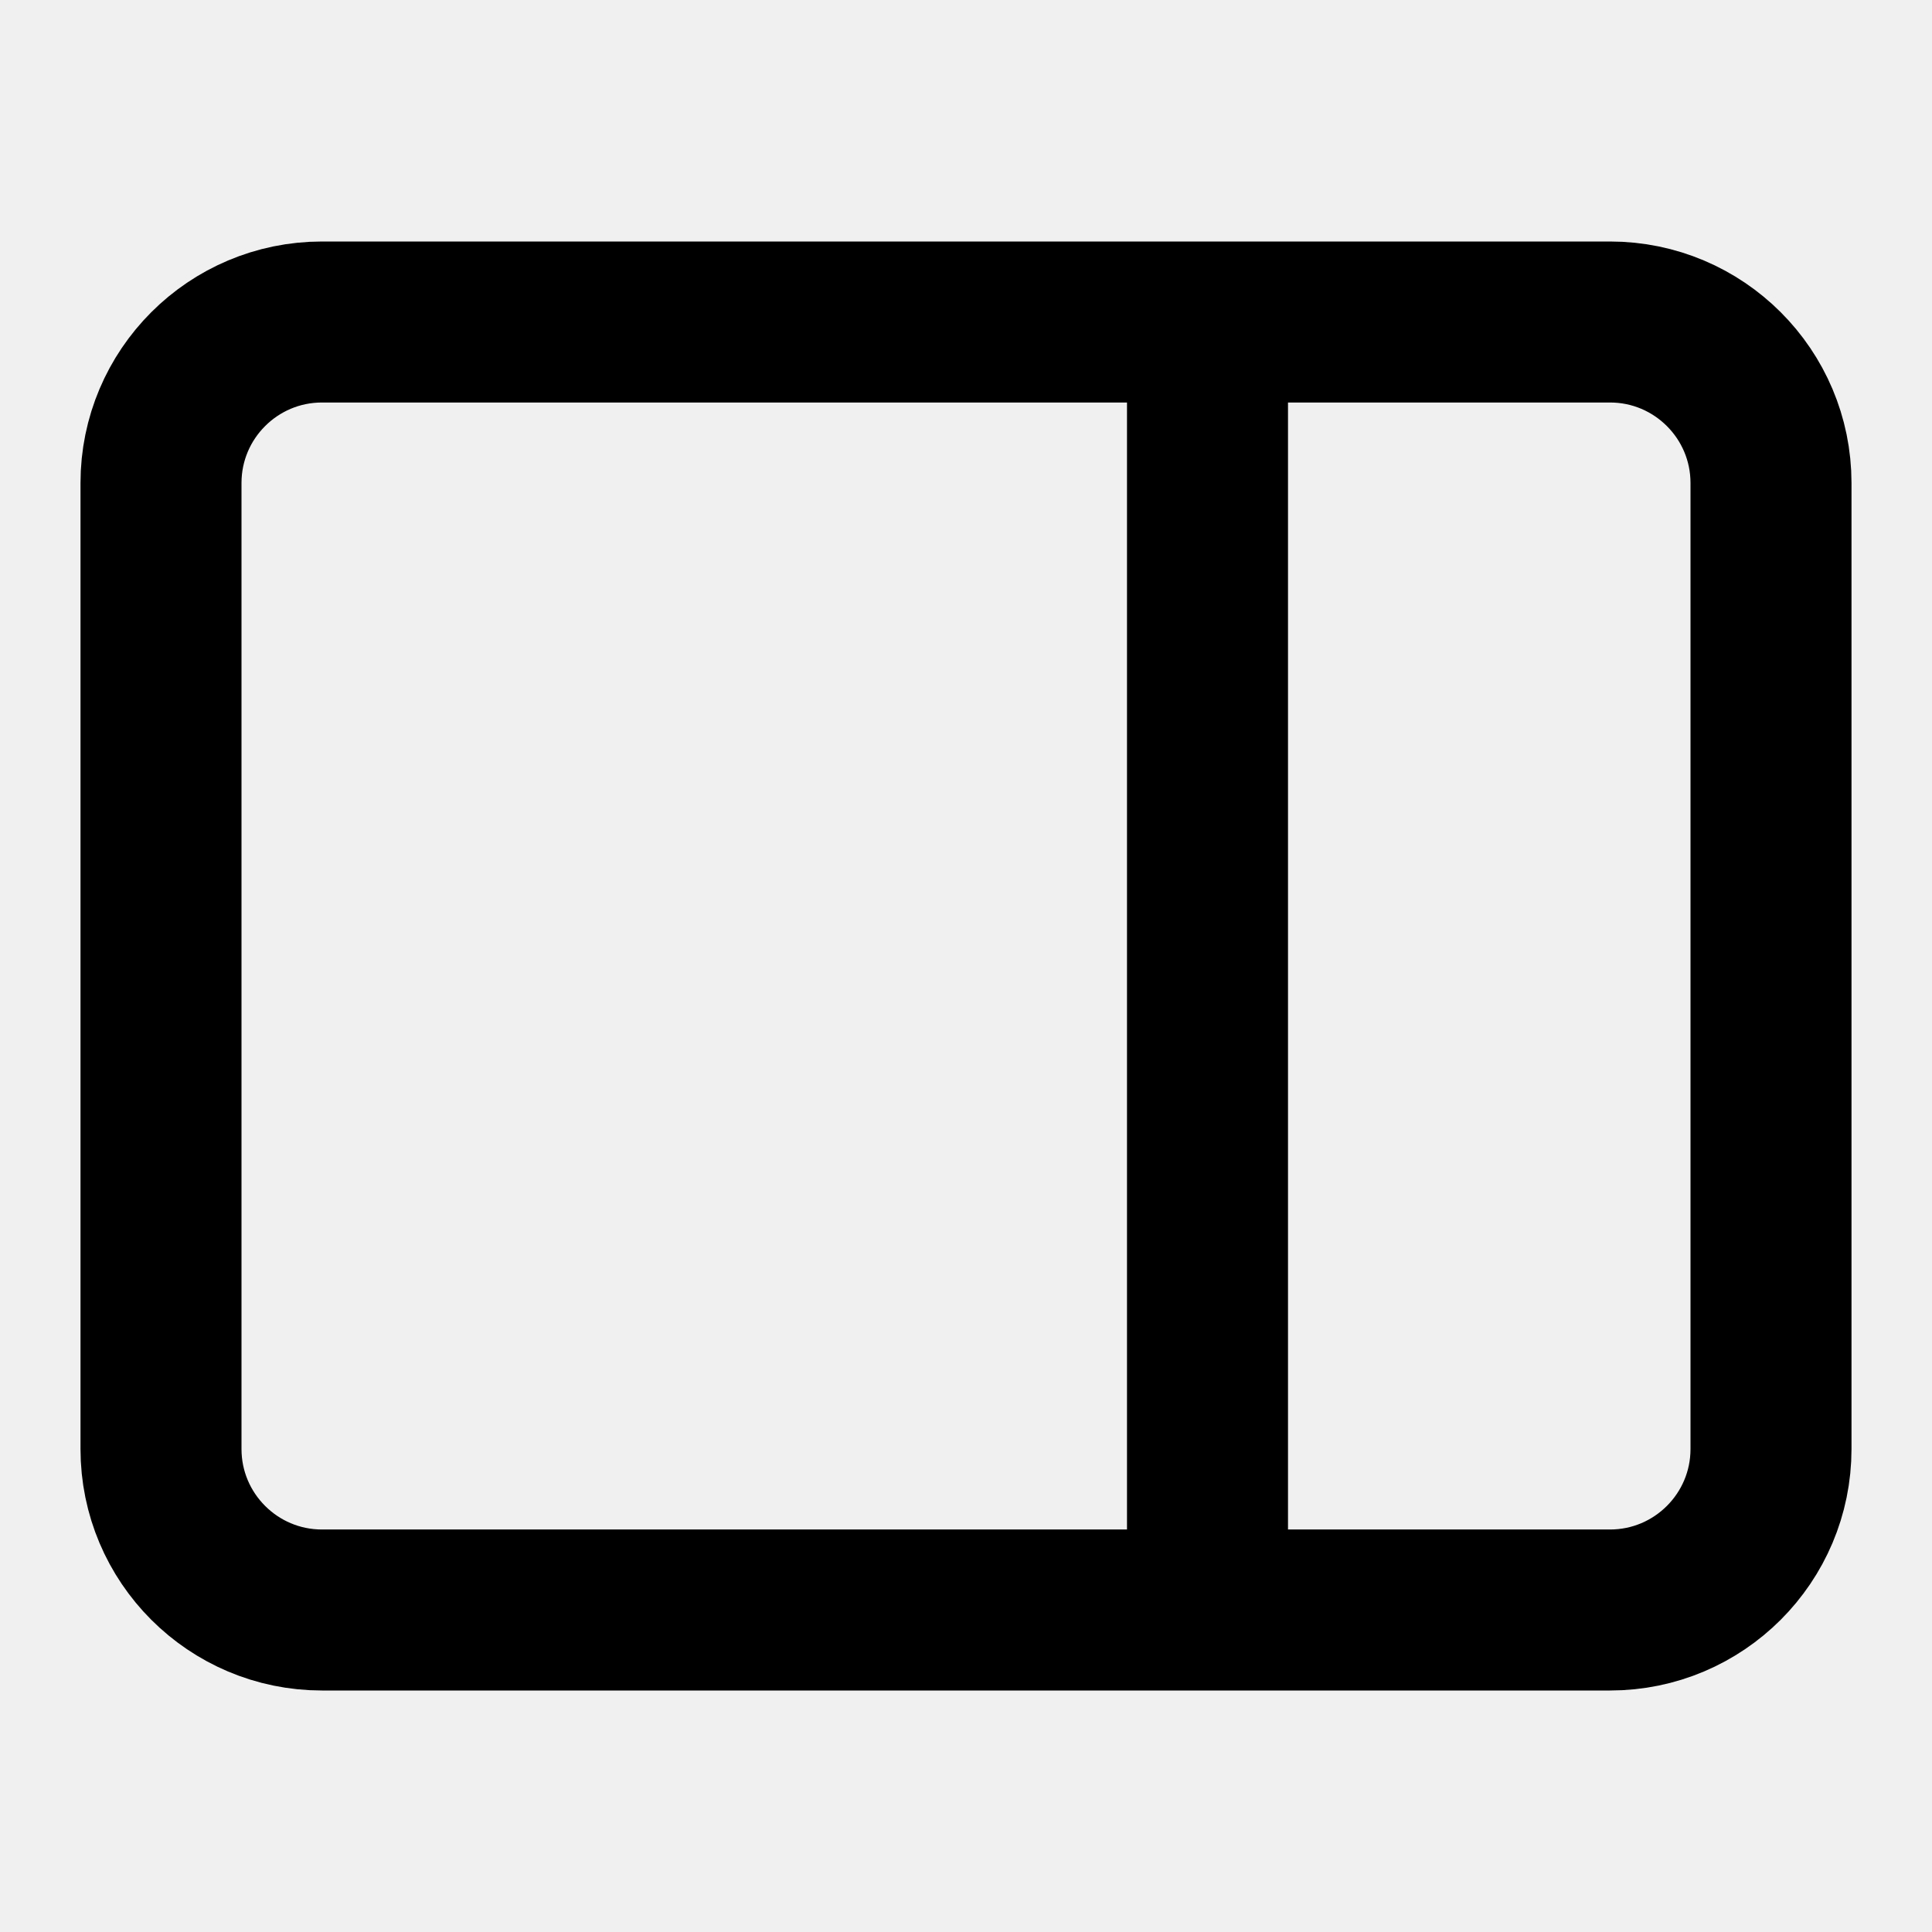
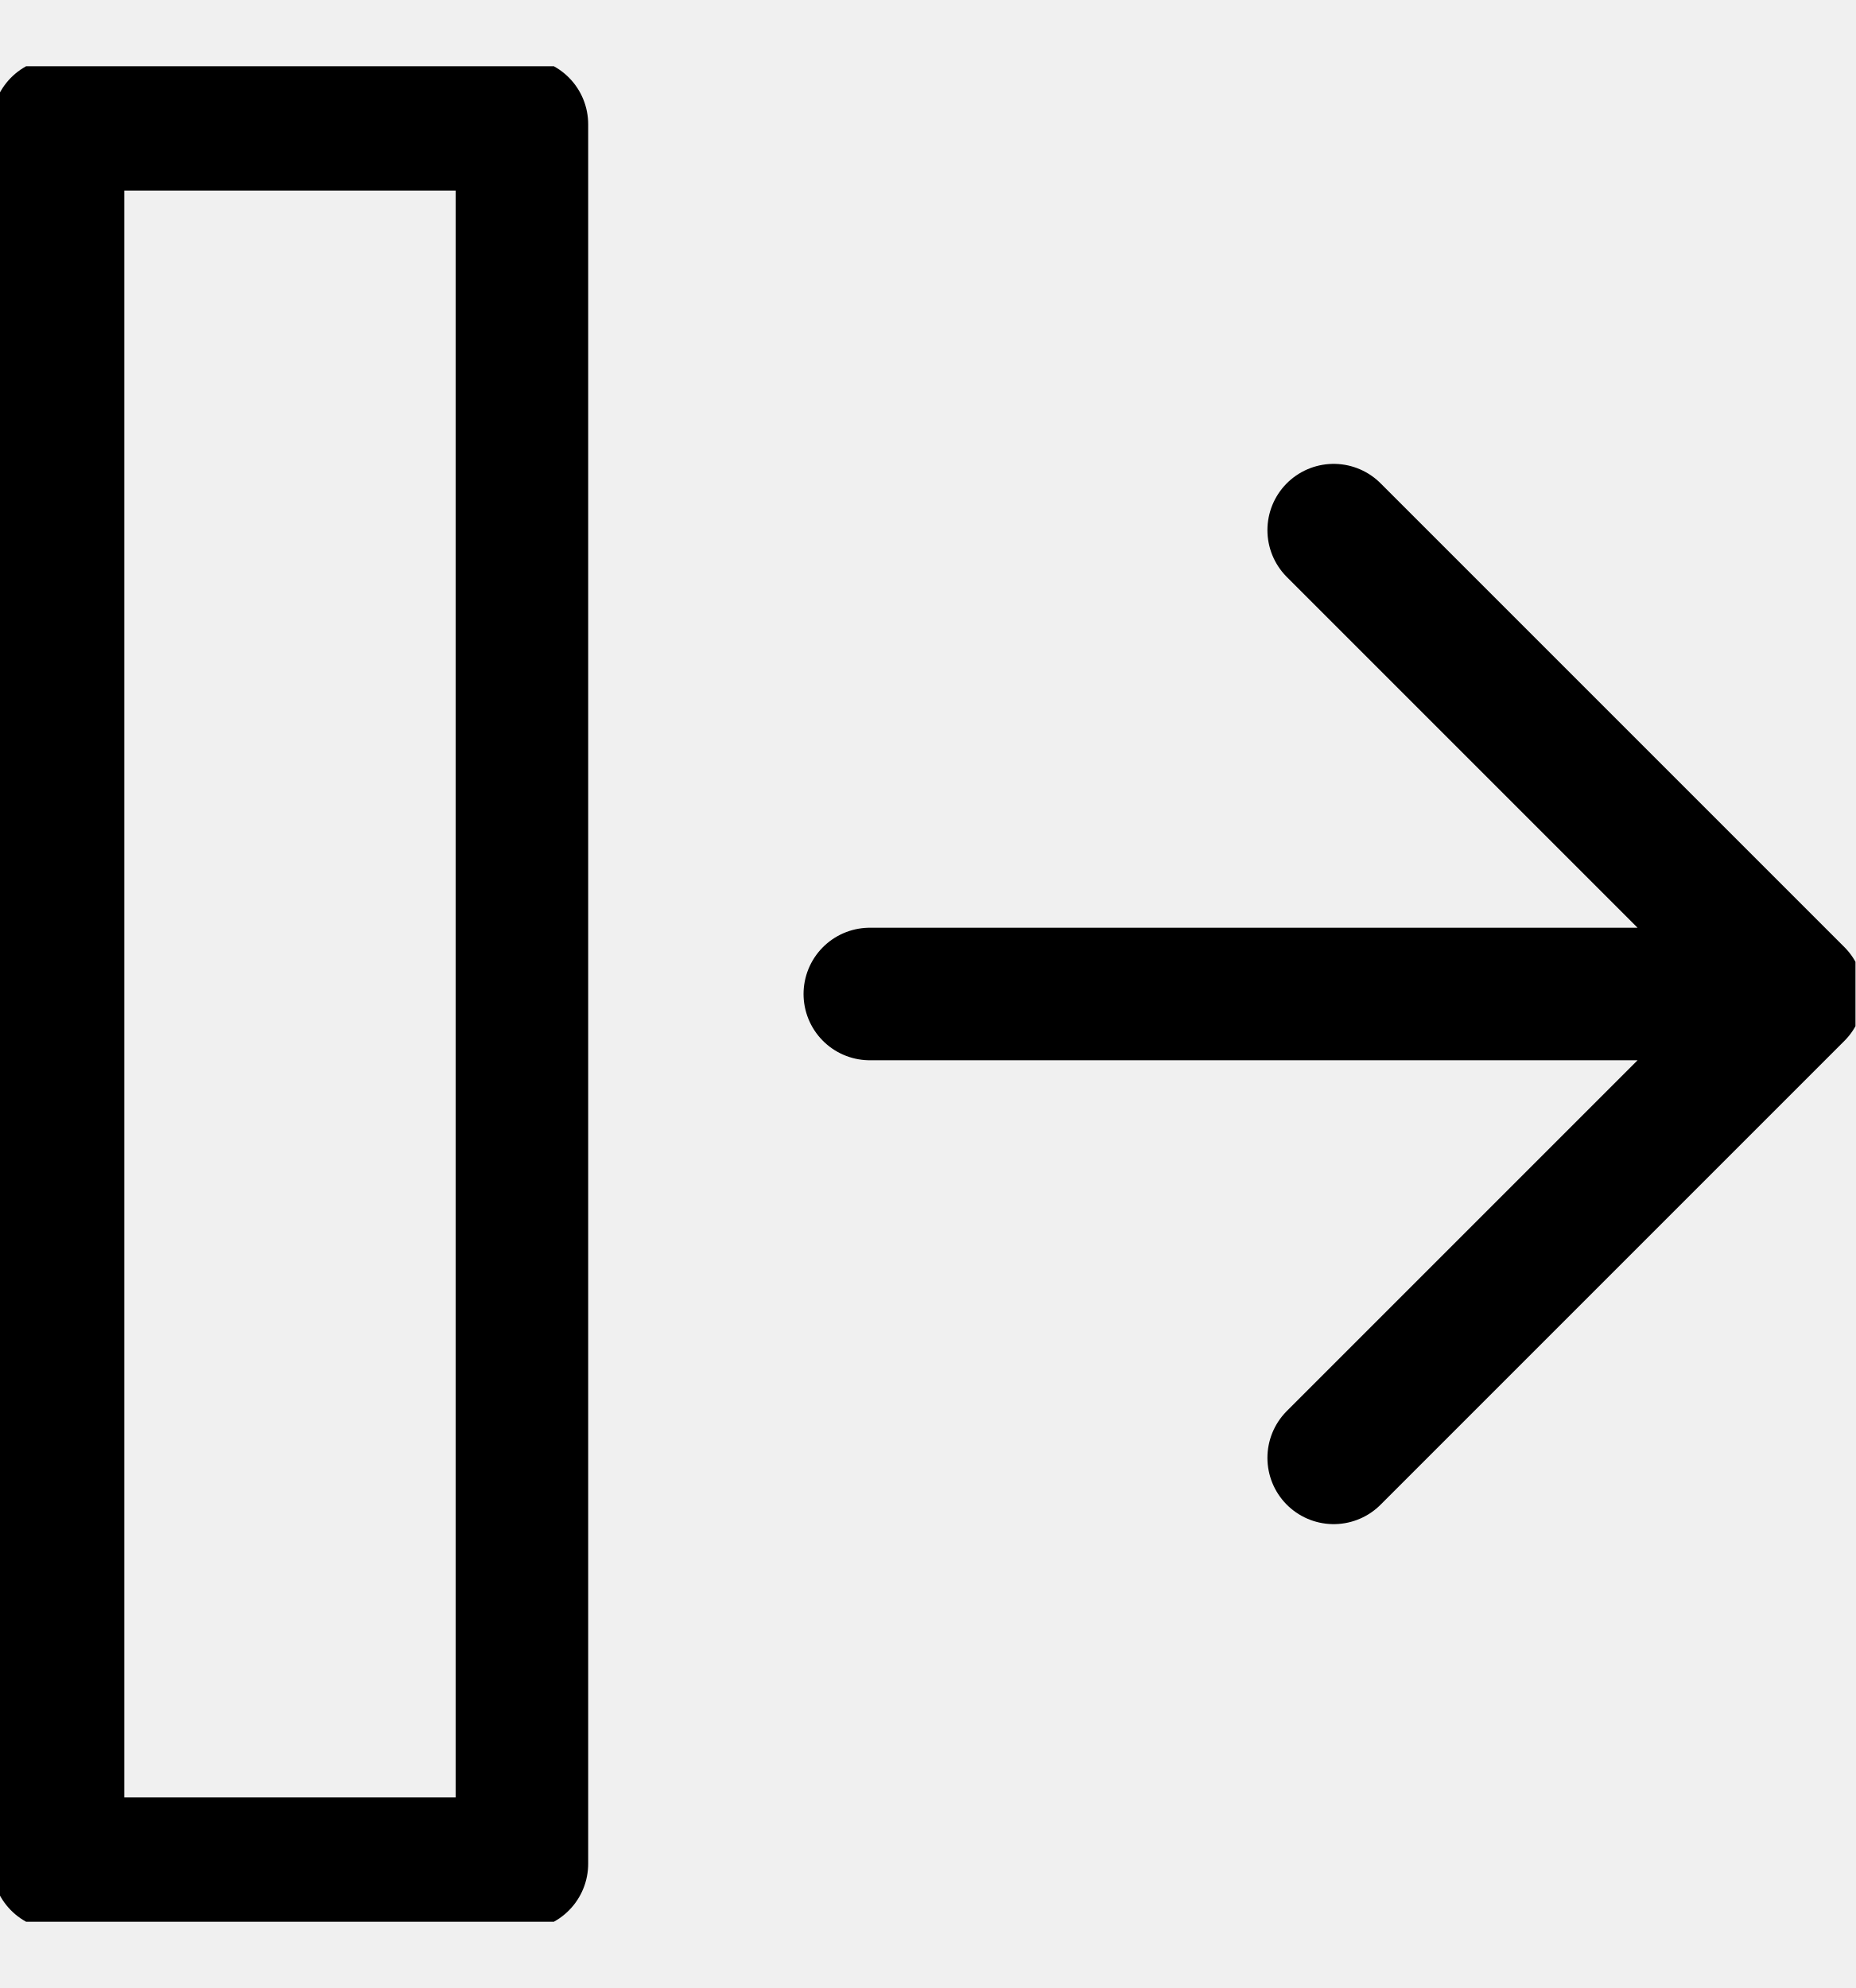
- <svg xmlns="http://www.w3.org/2000/svg" clip-rule="evenodd" fill-rule="evenodd" stroke-miterlimit="10" viewBox="0 0 24 24">
-   <g fill="none" stroke="currentColor" stroke-width="2">
-     <path d="m15 4v16" />
-     <path d="m20 4v16c0 1.104-.896 2-2 2h-12c-1.104 0-2-.896-2-2v-16c0-1.104.896-2 2-2h12c1.104 0 2 .896 2 2z" stroke-linecap="square" transform="matrix(-0 1 -1 -0 24 0)" />
+ <svg xmlns="http://www.w3.org/2000/svg" width="14" height="15" fill="none">
+   <g clip-path="url(#a)" stroke="currentColor" stroke-linecap="round" stroke-linejoin="round">
+     <path d="M3.938.938h-3.5v13.124h3.5V.938ZM6.563 7.5h7M10.063 11l3.5-3.5-3.5-3.5" />
  </g>
+   <defs>
+     <clipPath id="a">
+       <path fill="#fff" style="fill:#fff;fill-opacity:1" transform="translate(0 .5)" d="M0 0h14v14H0z" />
+     </clipPath>
+   </defs>
</svg>
